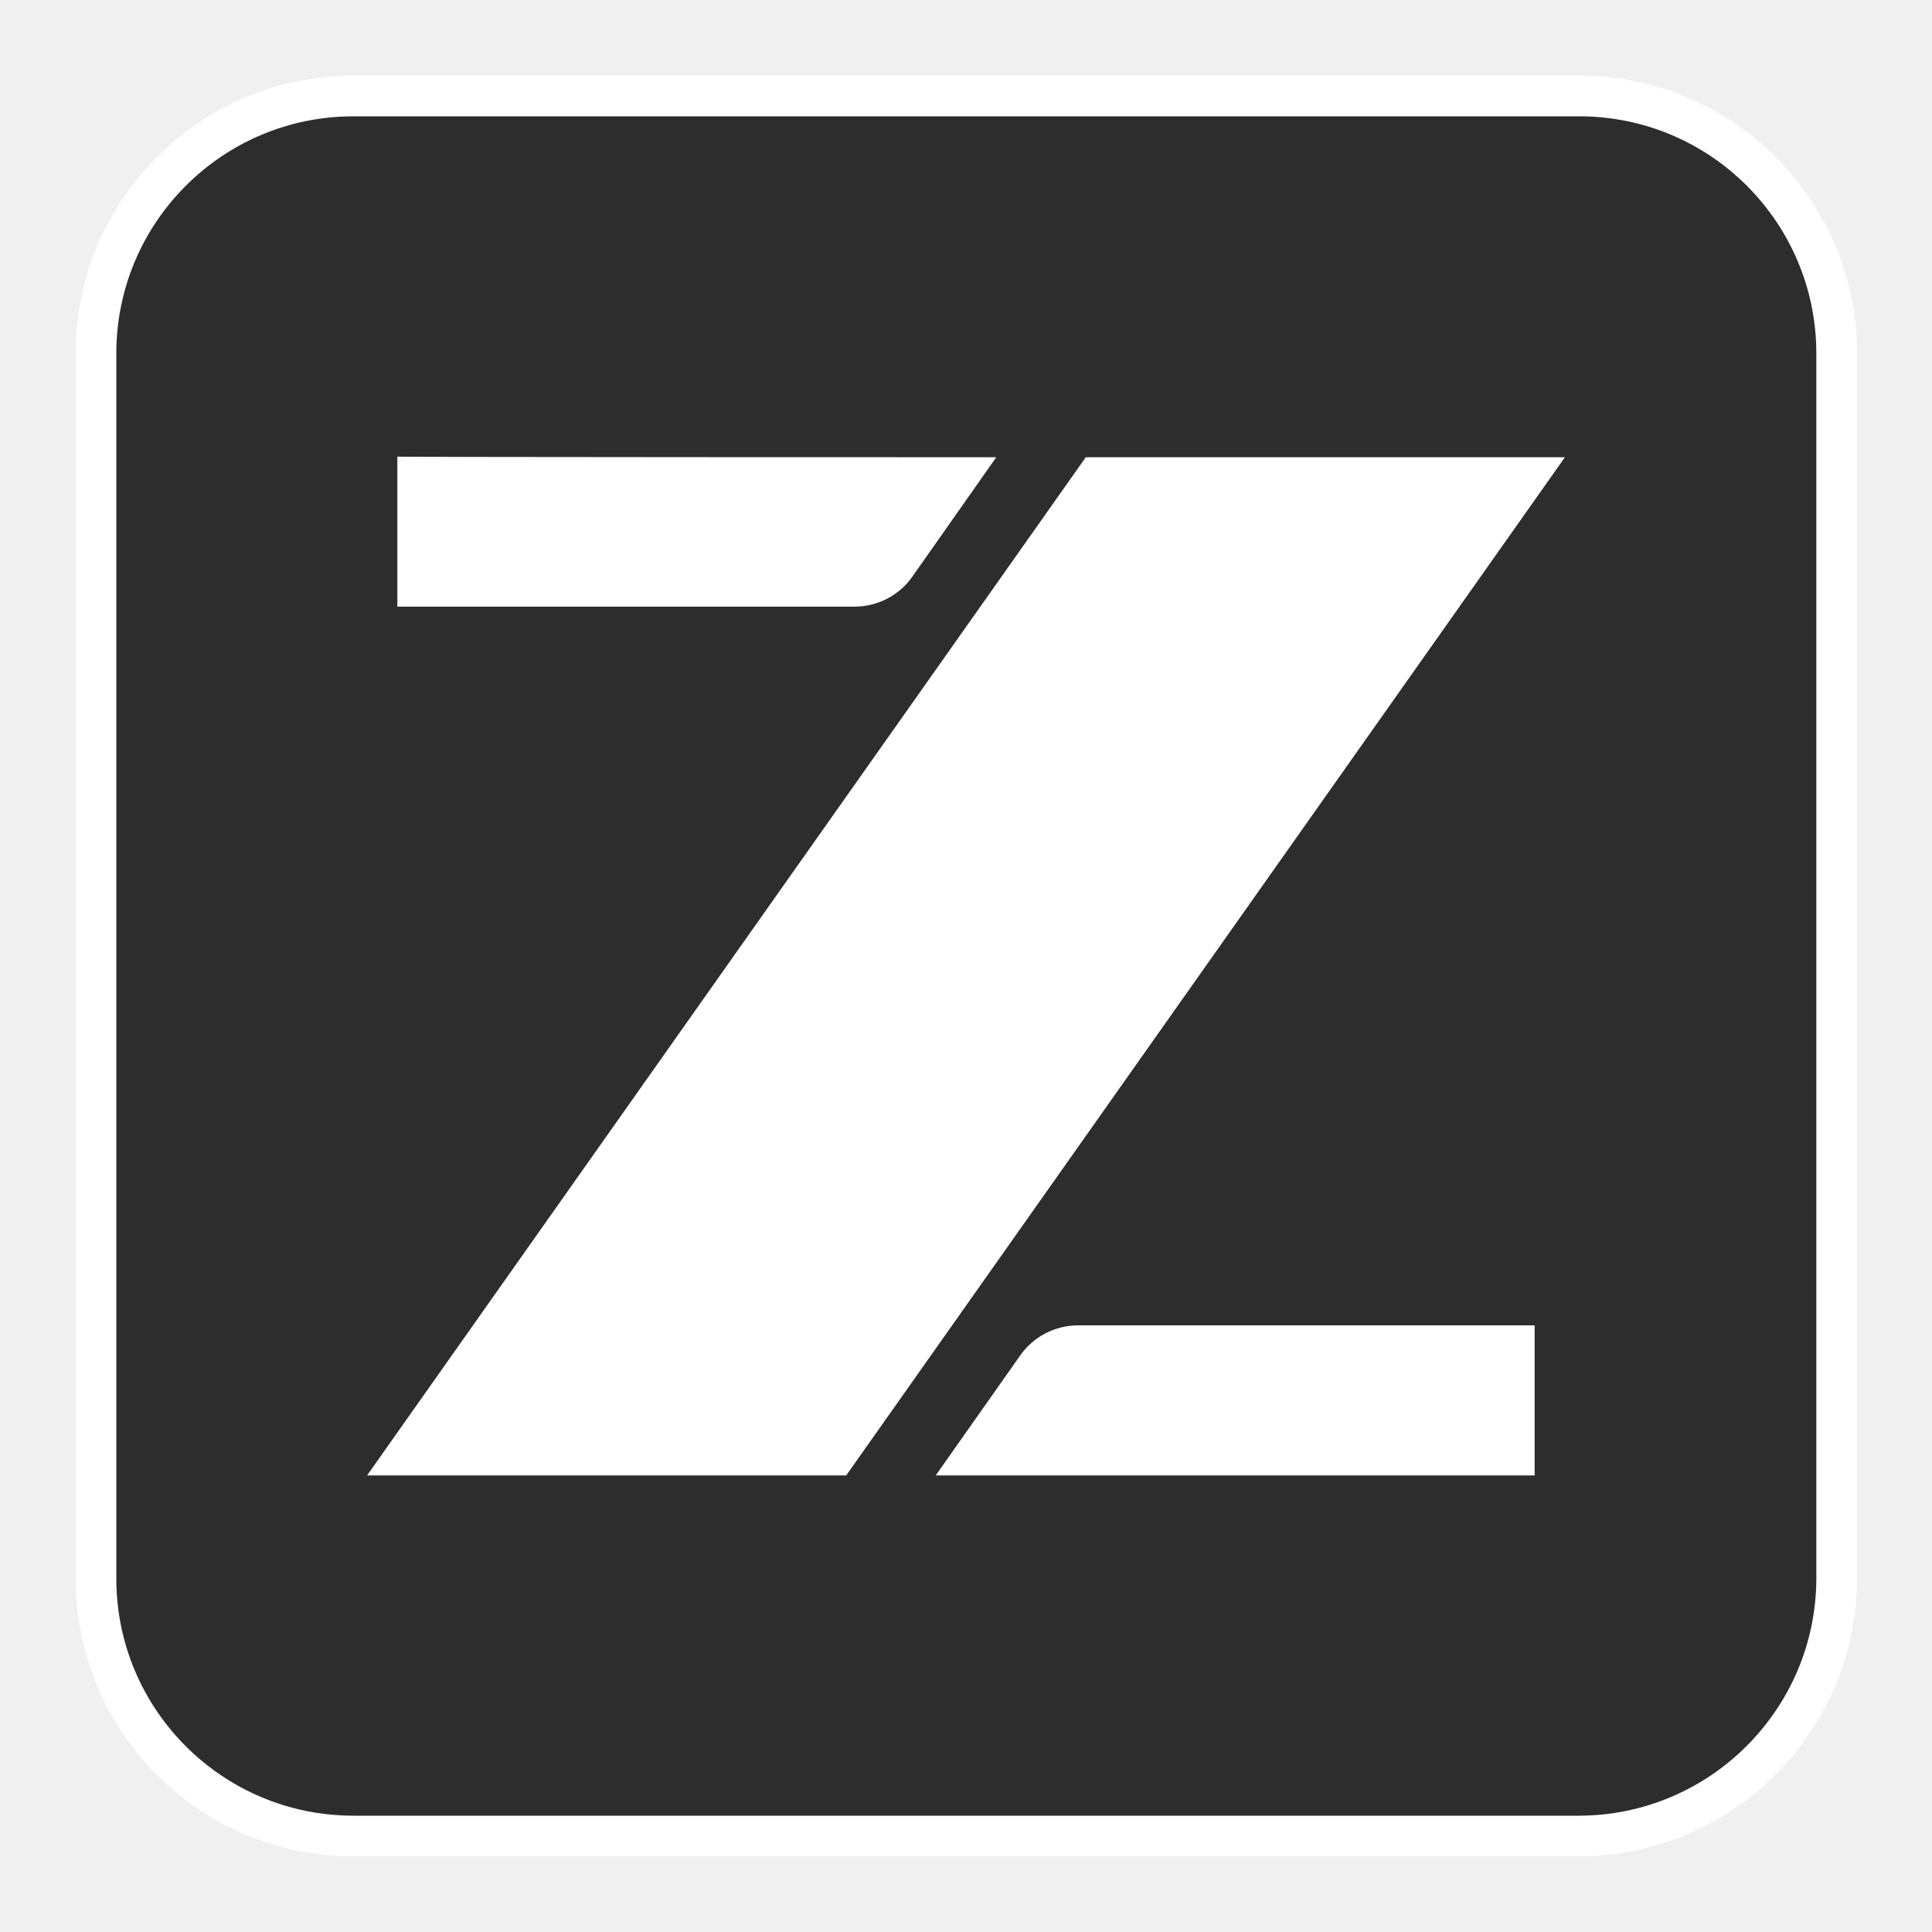
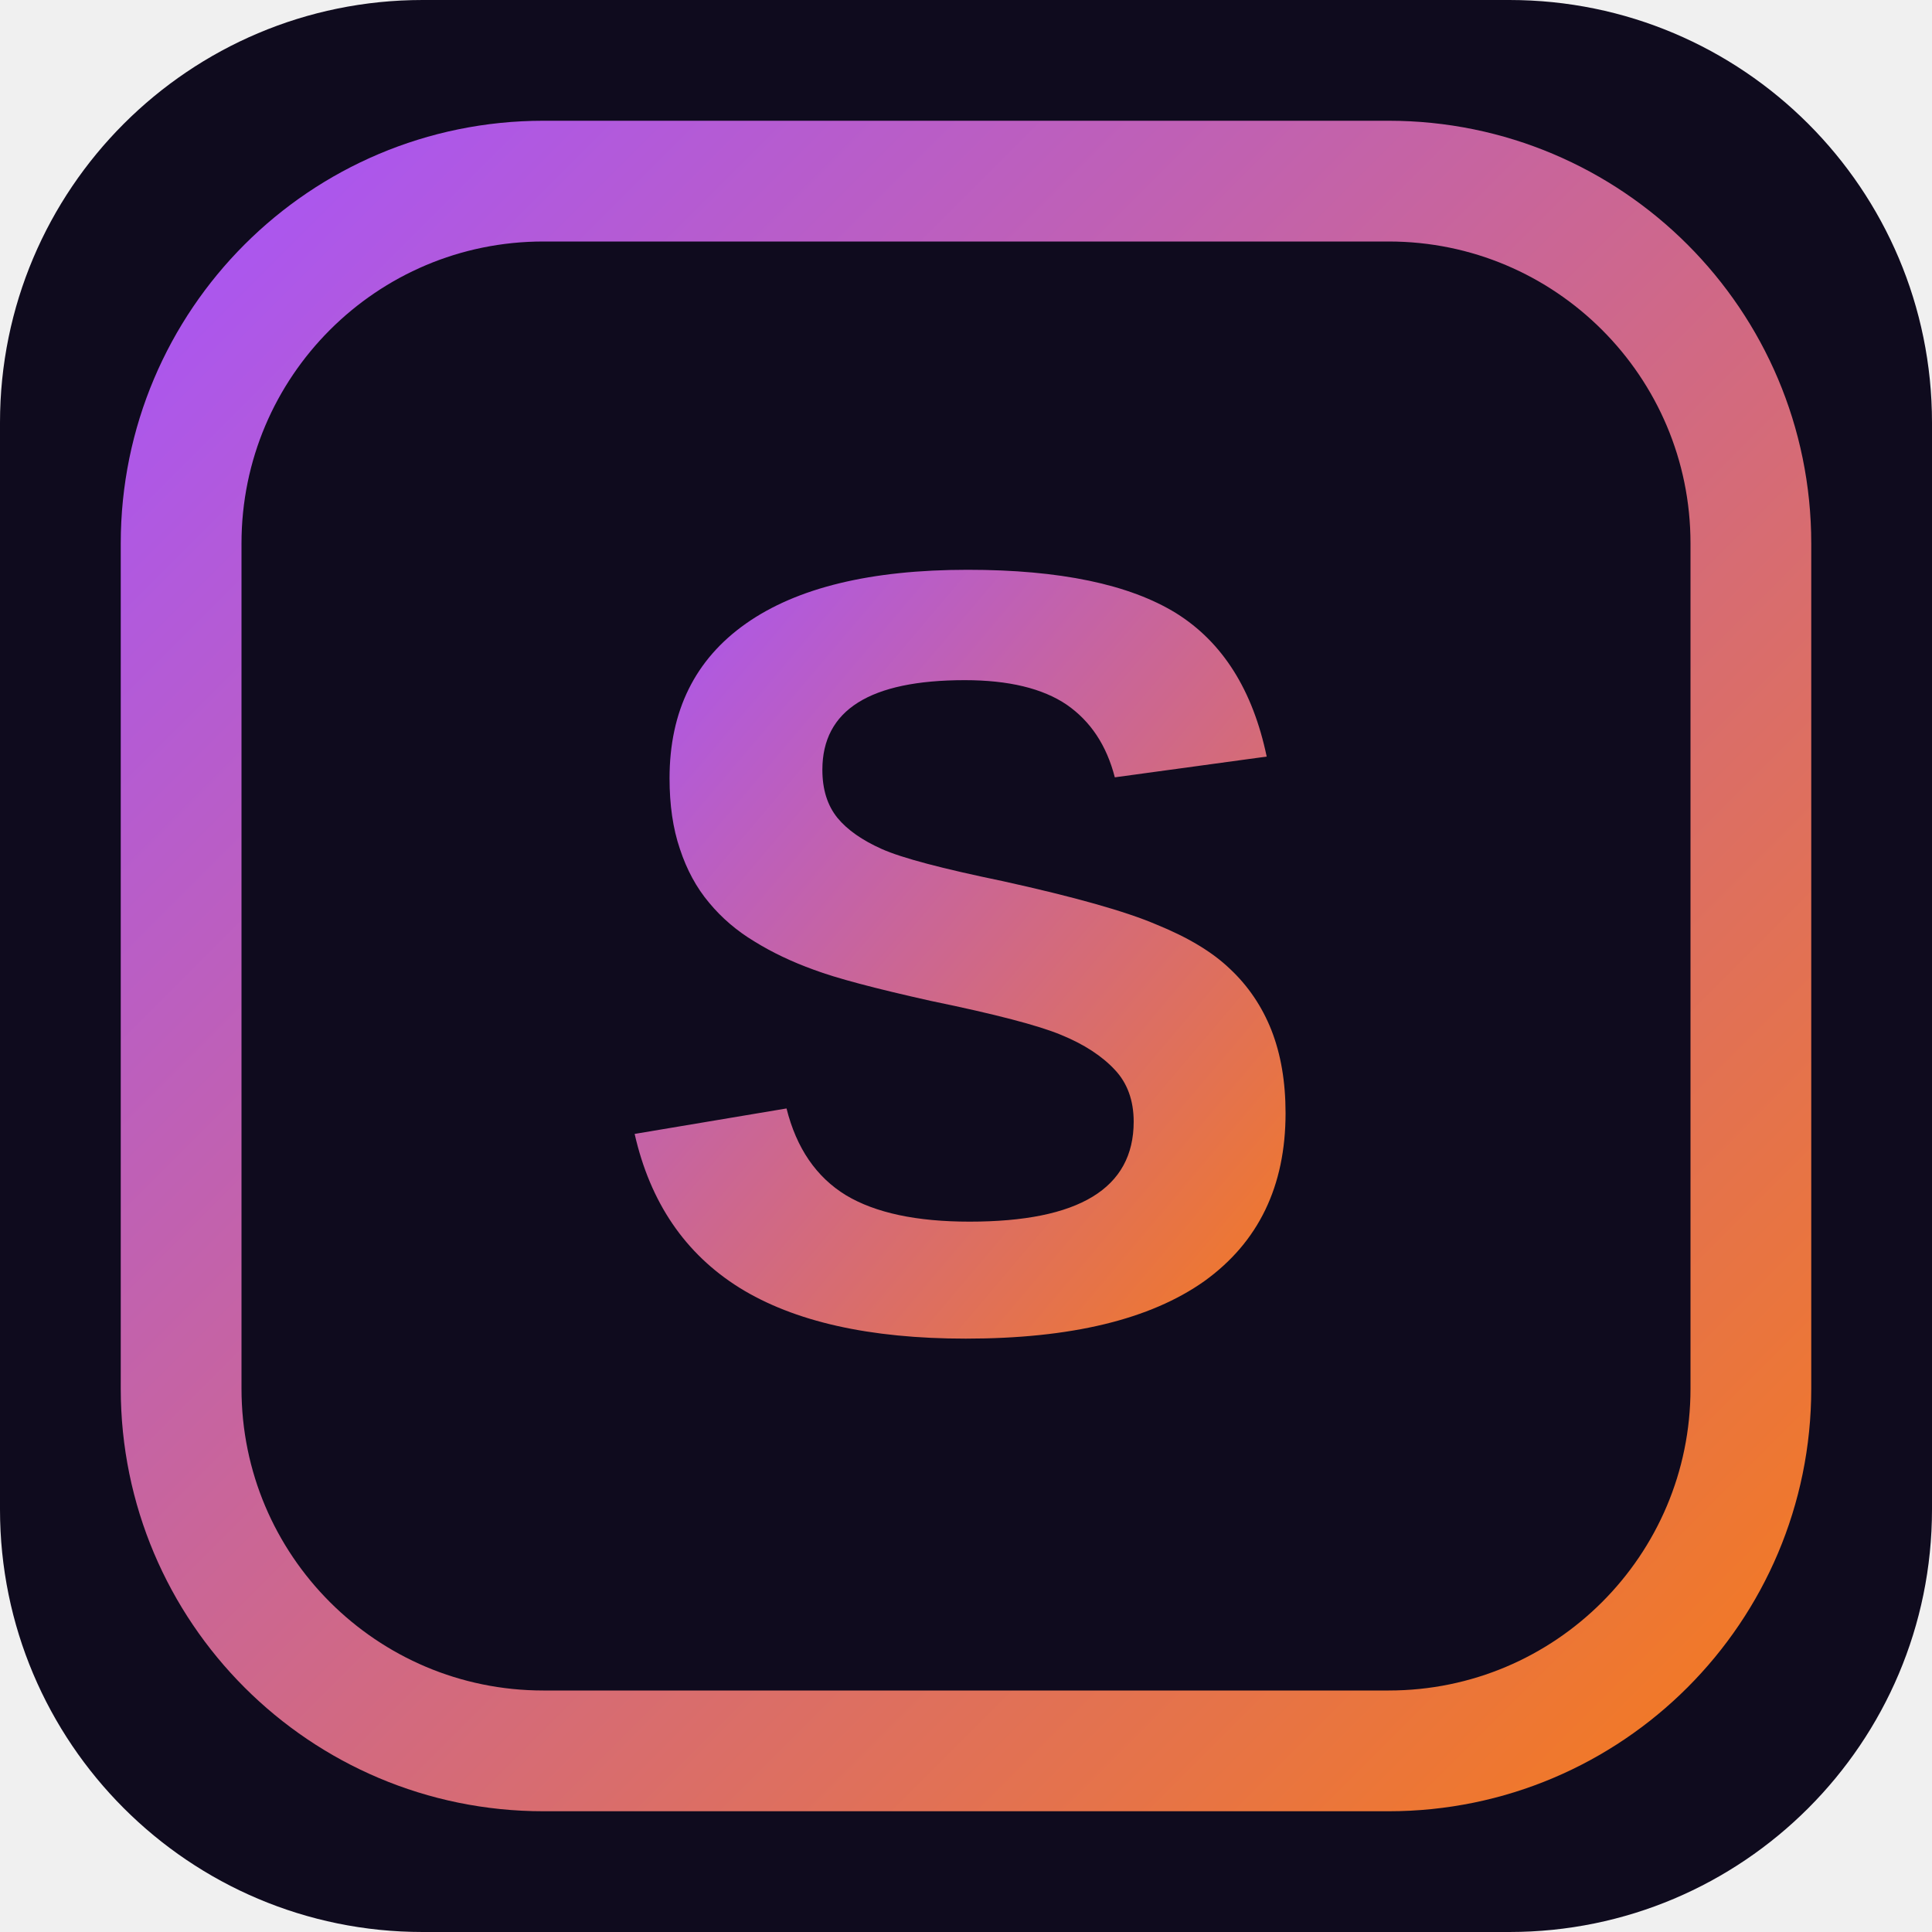
- <svg xmlns="http://www.w3.org/2000/svg" version="1.1" x="0px" y="0px" viewBox="0 0 30 30" style="enable-background:new 0 0 30 30;" xml:space="preserve">
+ <svg xmlns="http://www.w3.org/2000/svg" viewBox="0 0 32 32" width="32" height="32">
  <defs>
-     <style type="text/css">
-     .st194{fill:#2D2D2D;stroke:#FFFFFF;stroke-width:0.632;stroke-miterlimit:10;}
-     .st23{fill:#FFFFFF;}
- 
-     .z-breathe {
-       animation: breathe 2.5s ease-in-out infinite;
-     }
- 
-     @keyframes breathe {
-       0%, 100% { opacity: 0.7; }
-       50% { opacity: 1; }
-     }
-   </style>
+     <linearGradient id="sw-grad" x1="0%" y1="0%" x2="100%" y2="100%">
+       <stop offset="0%" stop-color="#a855f7" />
+       <stop offset="100%" stop-color="#f47a20" />
+     </linearGradient>
  </defs>
-   <g>
-     <path class="st194" d="M24.51,28.51H5.49c-2.21,0-4-1.79-4-4V5.49c0-2.21,1.79-4,4-4h19.03c2.21,0,4,1.79,4,4v19.03     C28.51,26.72,26.72,28.51,24.51,28.51z" />
-     <g class="z-breathe">
-       <path class="st23" d="M15.47,7.1l-1.3,1.85c-0.2,0.29-0.54,0.47-0.9,0.47h-7.1V7.09C6.16,7.1,15.47,7.1,15.47,7.1z" />
-       <polygon class="st23" points="24.3,7.1 13.14,22.91 5.7,22.91 16.86,7.1" />
-       <path class="st23" d="M14.53,22.91l1.31-1.86c0.2-0.29,0.54-0.47,0.9-0.47h7.09v2.33H14.53z" />
-     </g>
-   </g>
+   <rect width="32" height="32" rx="7" fill="#0f0b1e" />
+   <rect x="3" y="3" width="26" height="26" rx="6" fill="none" stroke="url(#sw-grad)" stroke-width="2" />
+   <text x="16" y="22" font-family="Outfit, Arial, sans-serif" font-size="18" font-weight="900" text-anchor="middle" fill="url(#sw-grad)">S</text>
</svg>
